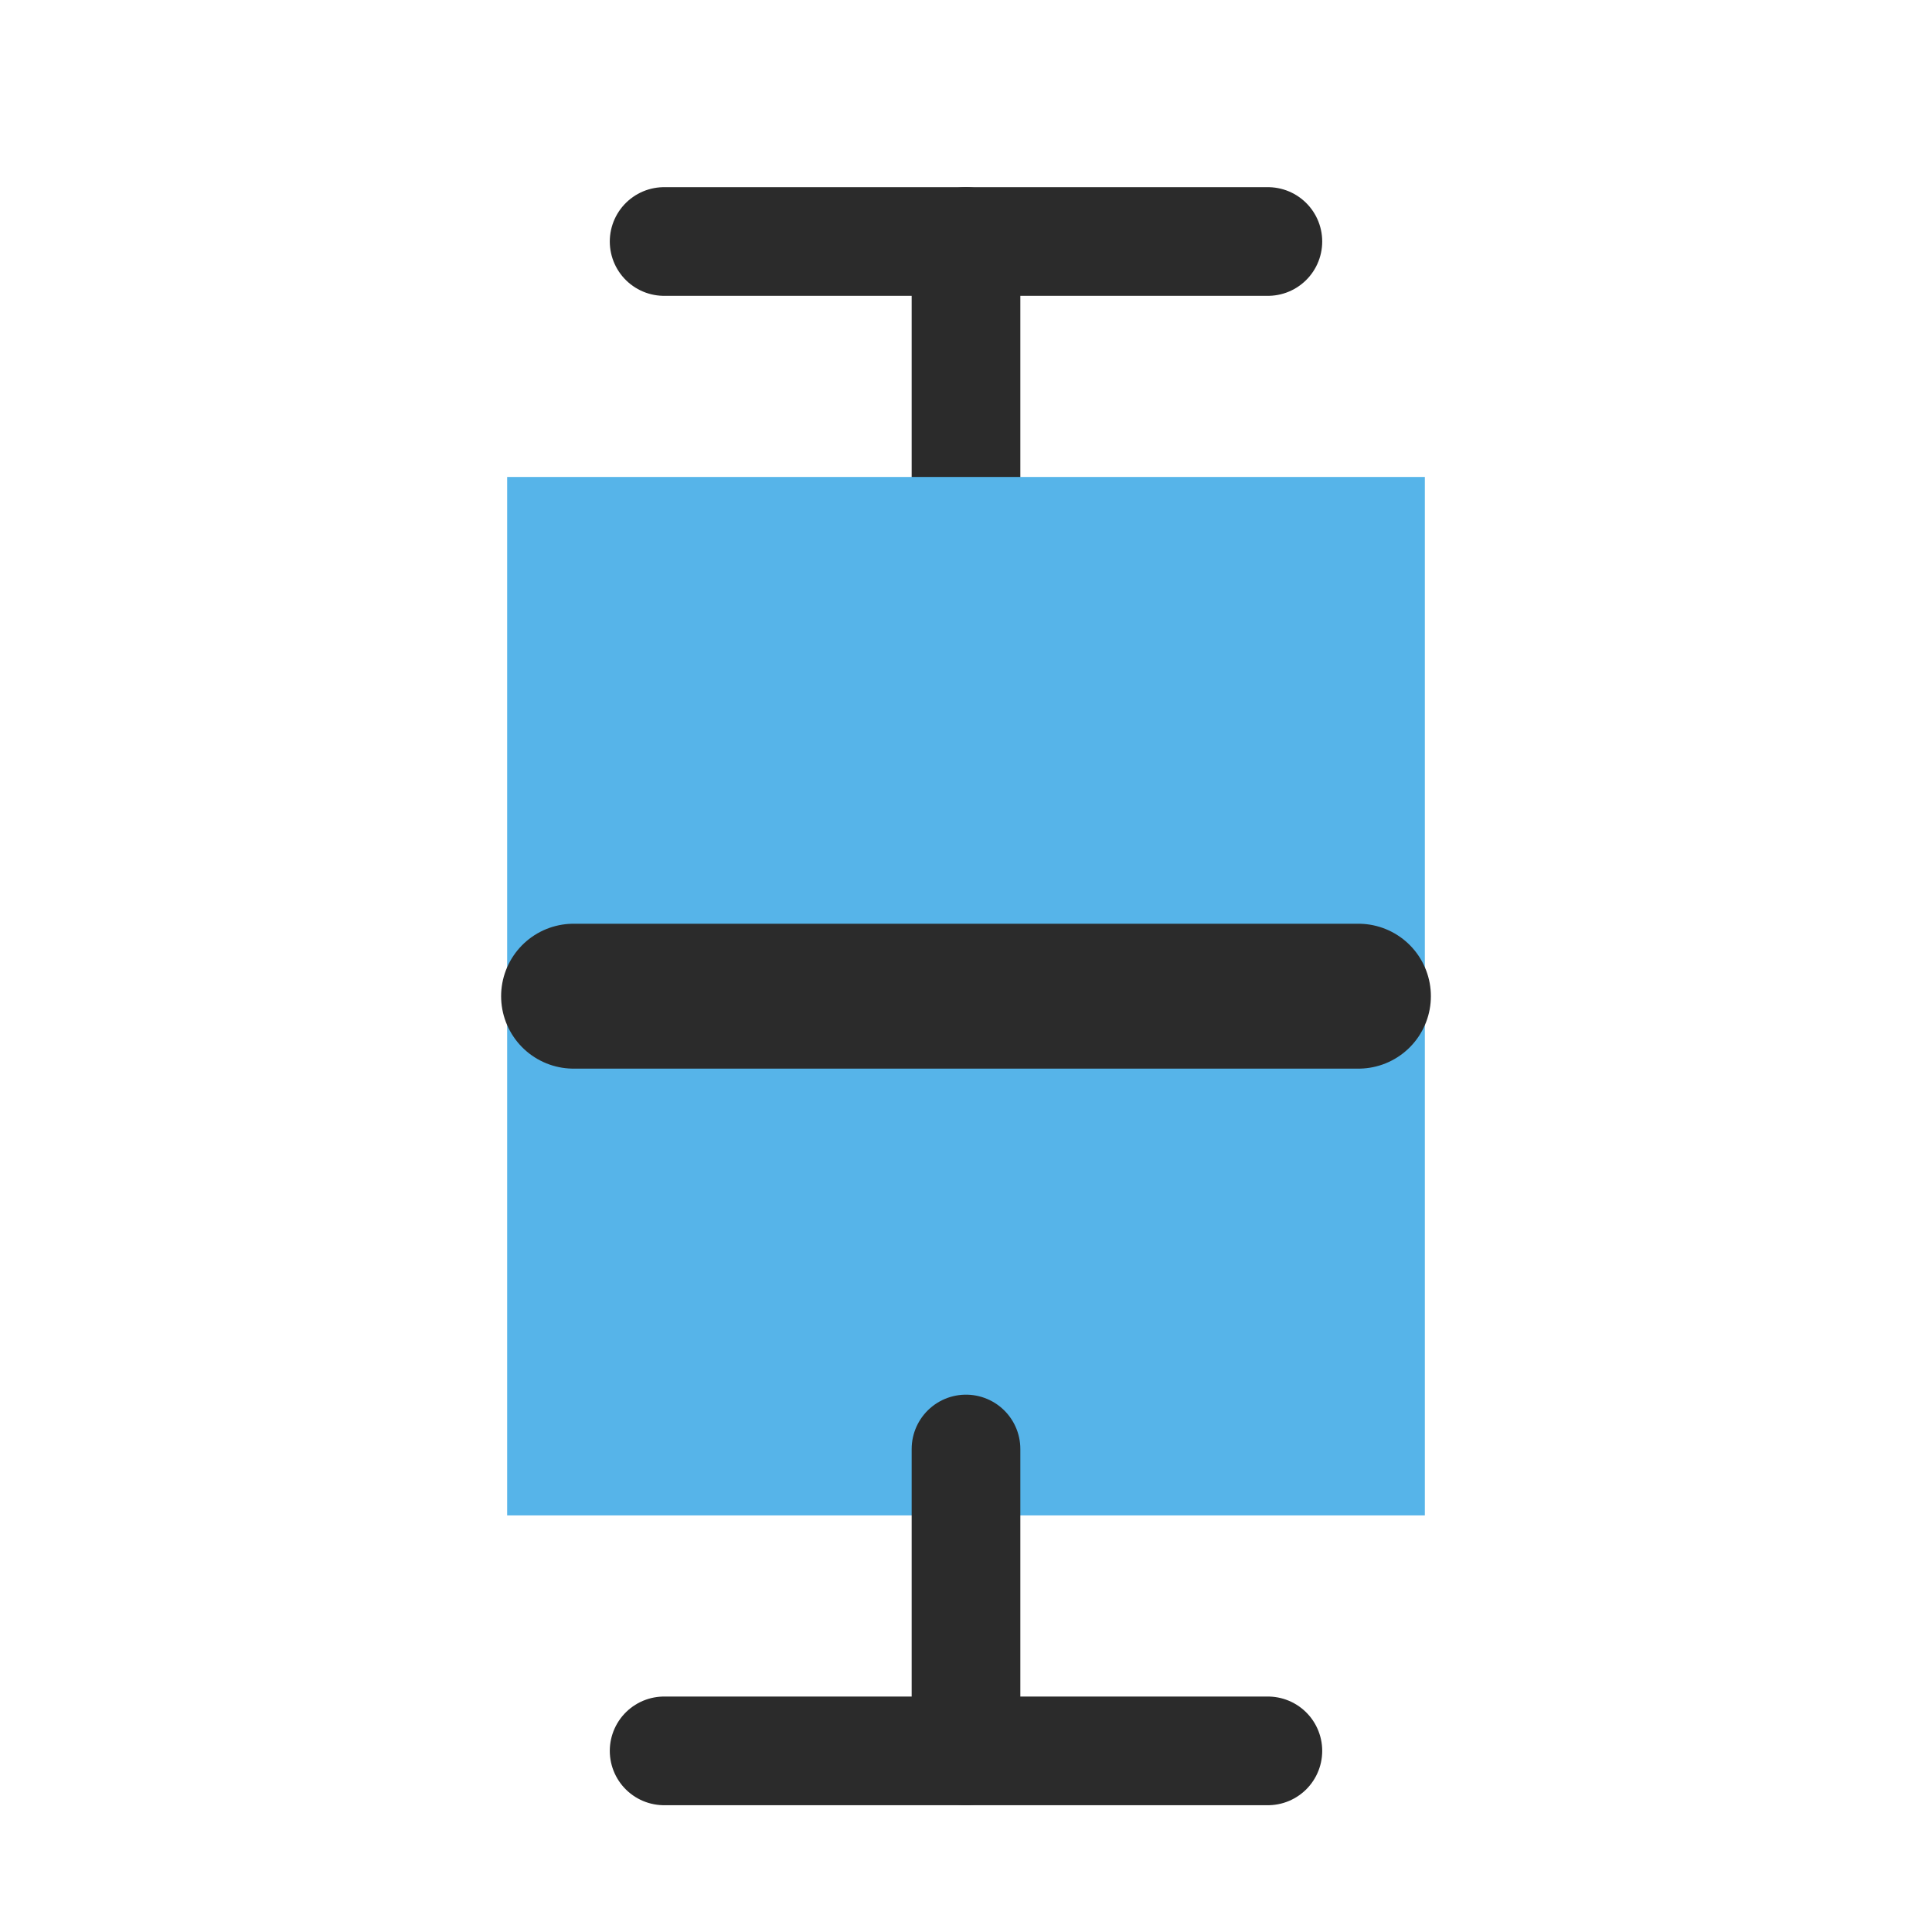
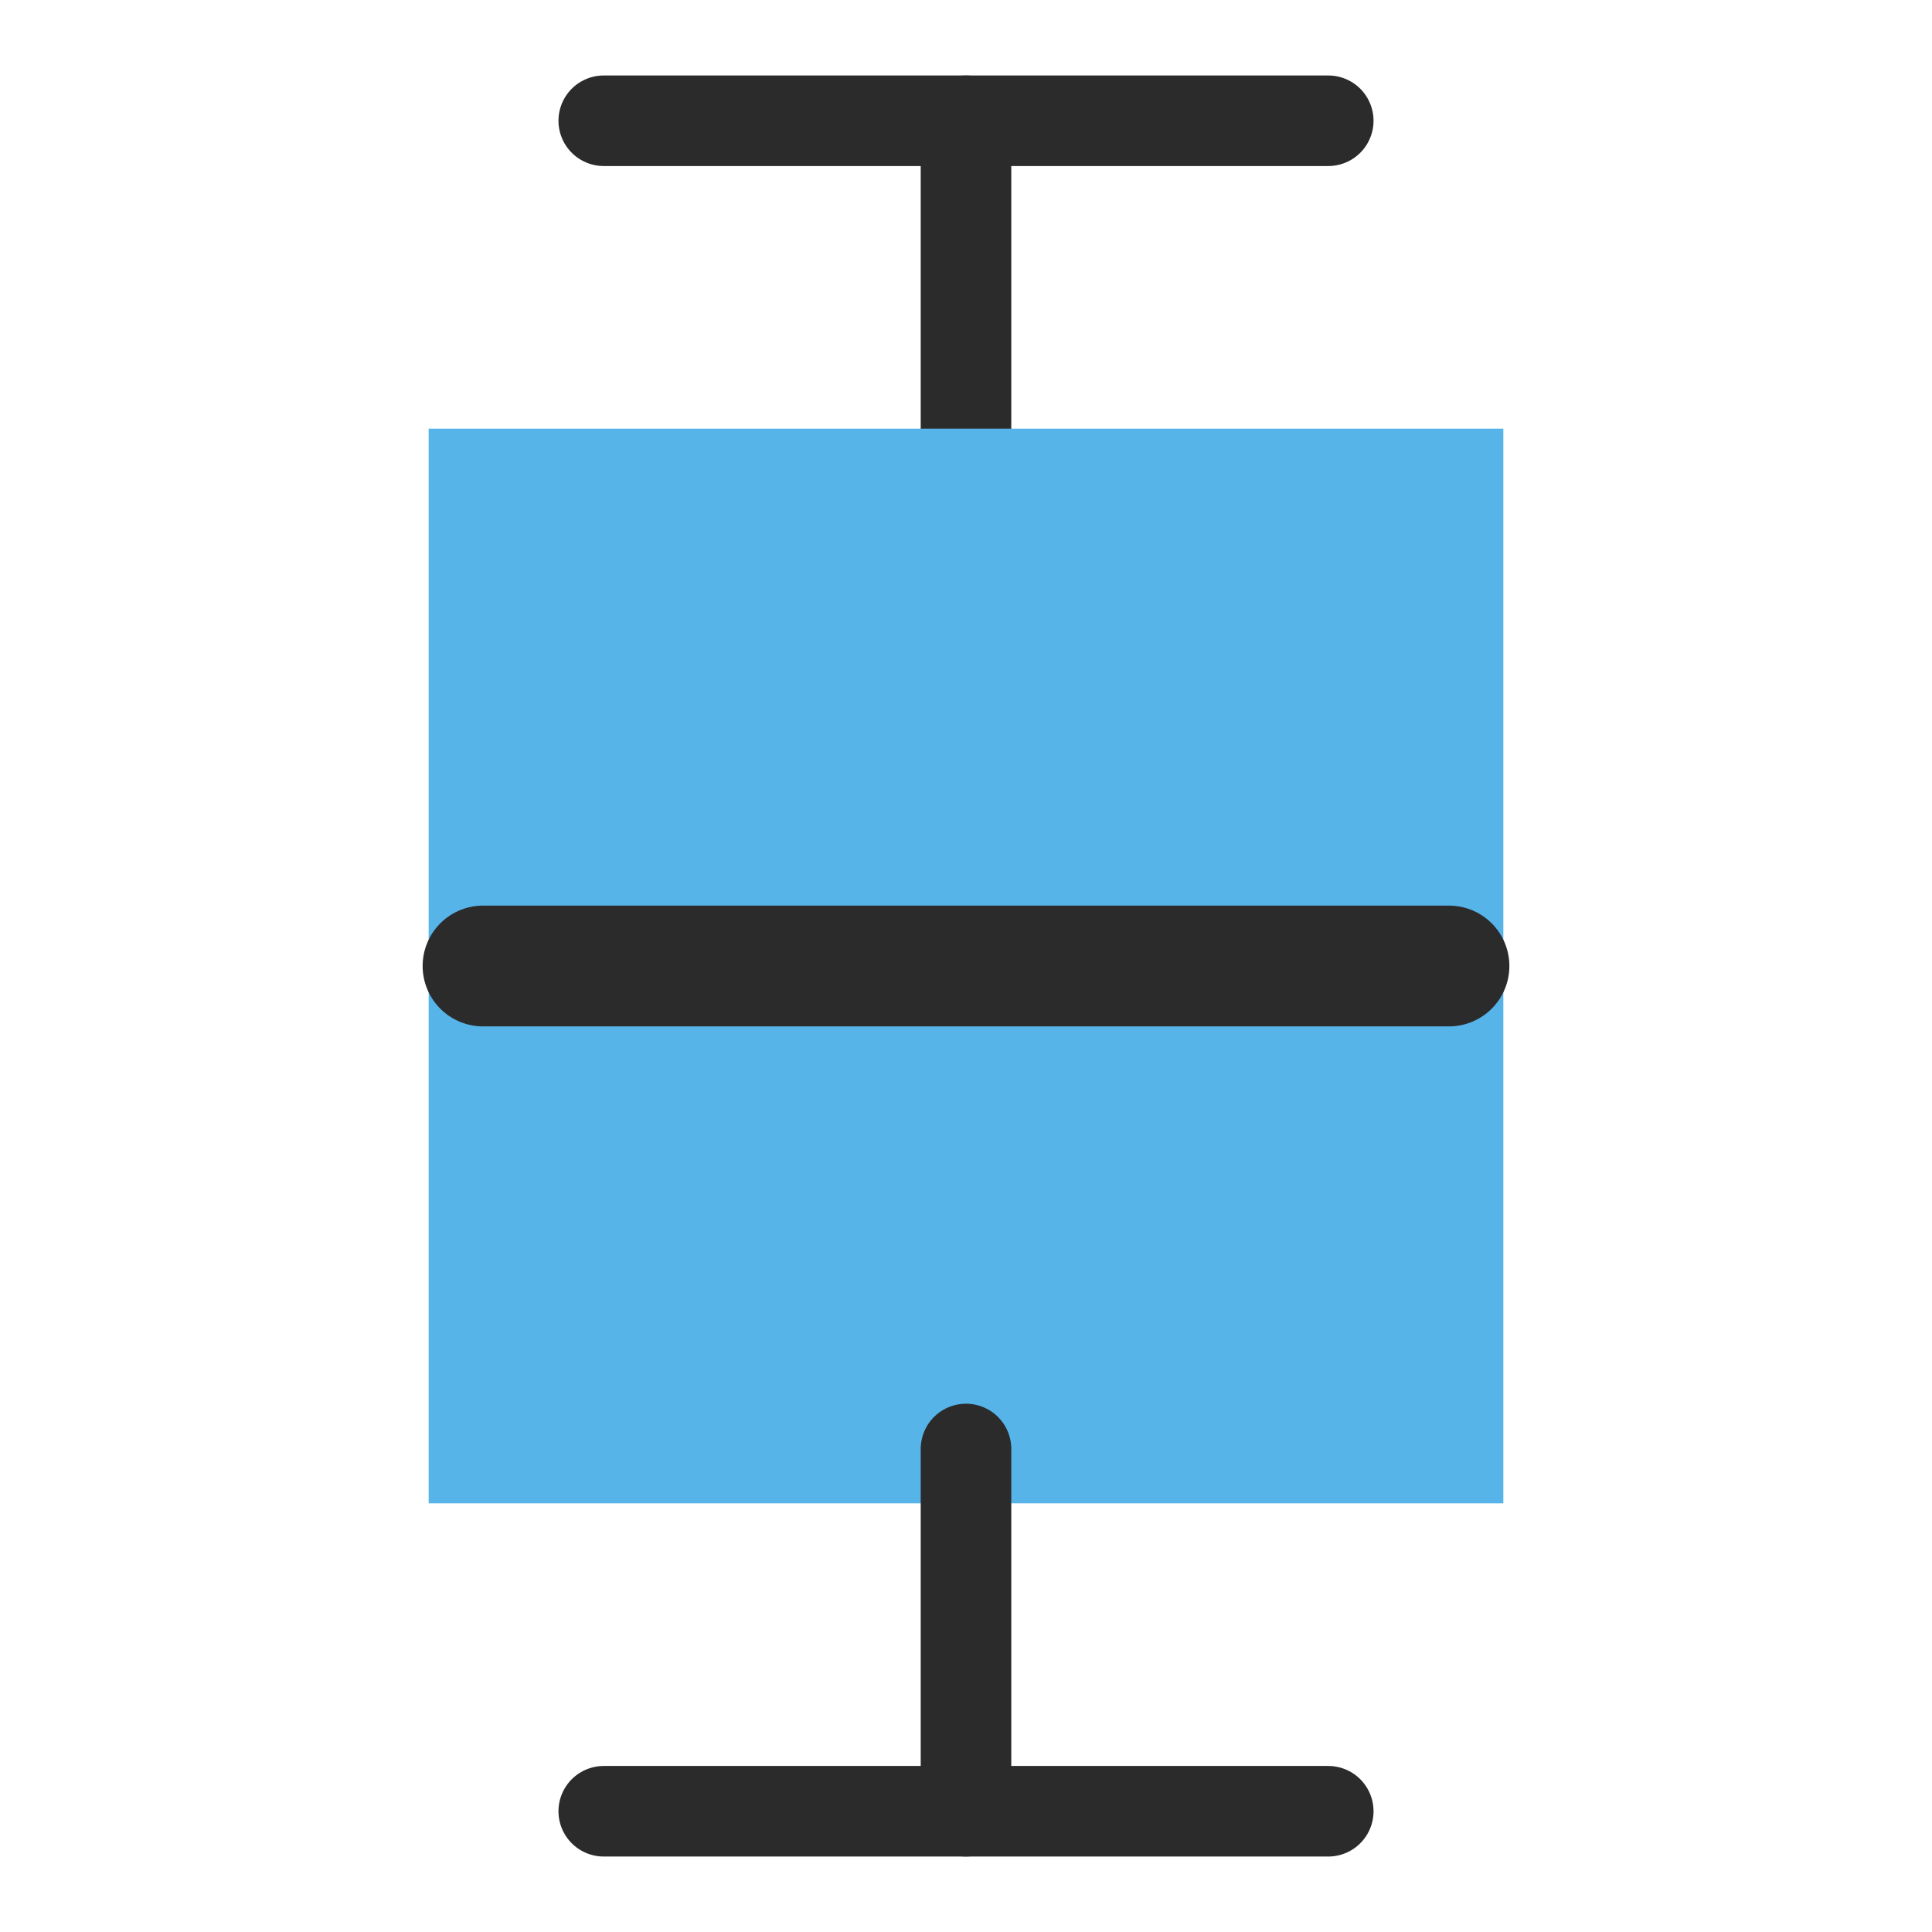
<svg xmlns="http://www.w3.org/2000/svg" width="32" height="32" viewBox="0 0 32 32" fill="none">
-   <line x1="16" y1="4" x2="16" y2="9" stroke="#2b2b2b" stroke-width="1.8" stroke-linecap="round" />
-   <line x1="11" y1="4" x2="21" y2="4" stroke="#2b2b2b" stroke-width="1.8" stroke-linecap="round" />
-   <rect x="9.5" y="9" width="13" height="15" fill="#56B4E9" stroke="#56B4E9" stroke-width="2.2" />
-   <line x1="9.5" y1="16.5" x2="22.5" y2="16.5" stroke="#2b2b2b" stroke-width="2.4" stroke-linecap="round" />
-   <line x1="16" y1="24" x2="16" y2="29" stroke="#2b2b2b" stroke-width="1.8" stroke-linecap="round" />
-   <line x1="11" y1="29" x2="21" y2="29" stroke="#2b2b2b" stroke-width="1.8" stroke-linecap="round" />
+   <line x1="16" y1="2" x2="16" y2="8" stroke="#2b2b2b" stroke-width="1.5" stroke-linecap="round" />
+   <line x1="10" y1="2" x2="22" y2="2" stroke="#2b2b2b" stroke-width="1.5" stroke-linecap="round" />
+   <rect x="8" y="8" width="16" height="16" fill="#56B4E9" stroke="#56B4E9" stroke-width="1.8" />
+   <line x1="8" y1="16" x2="24" y2="16" stroke="#2b2b2b" stroke-width="2" stroke-linecap="round" />
+   <line x1="16" y1="24" x2="16" y2="30" stroke="#2b2b2b" stroke-width="1.5" stroke-linecap="round" />
+   <line x1="10" y1="30" x2="22" y2="30" stroke="#2b2b2b" stroke-width="1.5" stroke-linecap="round" />
</svg>
